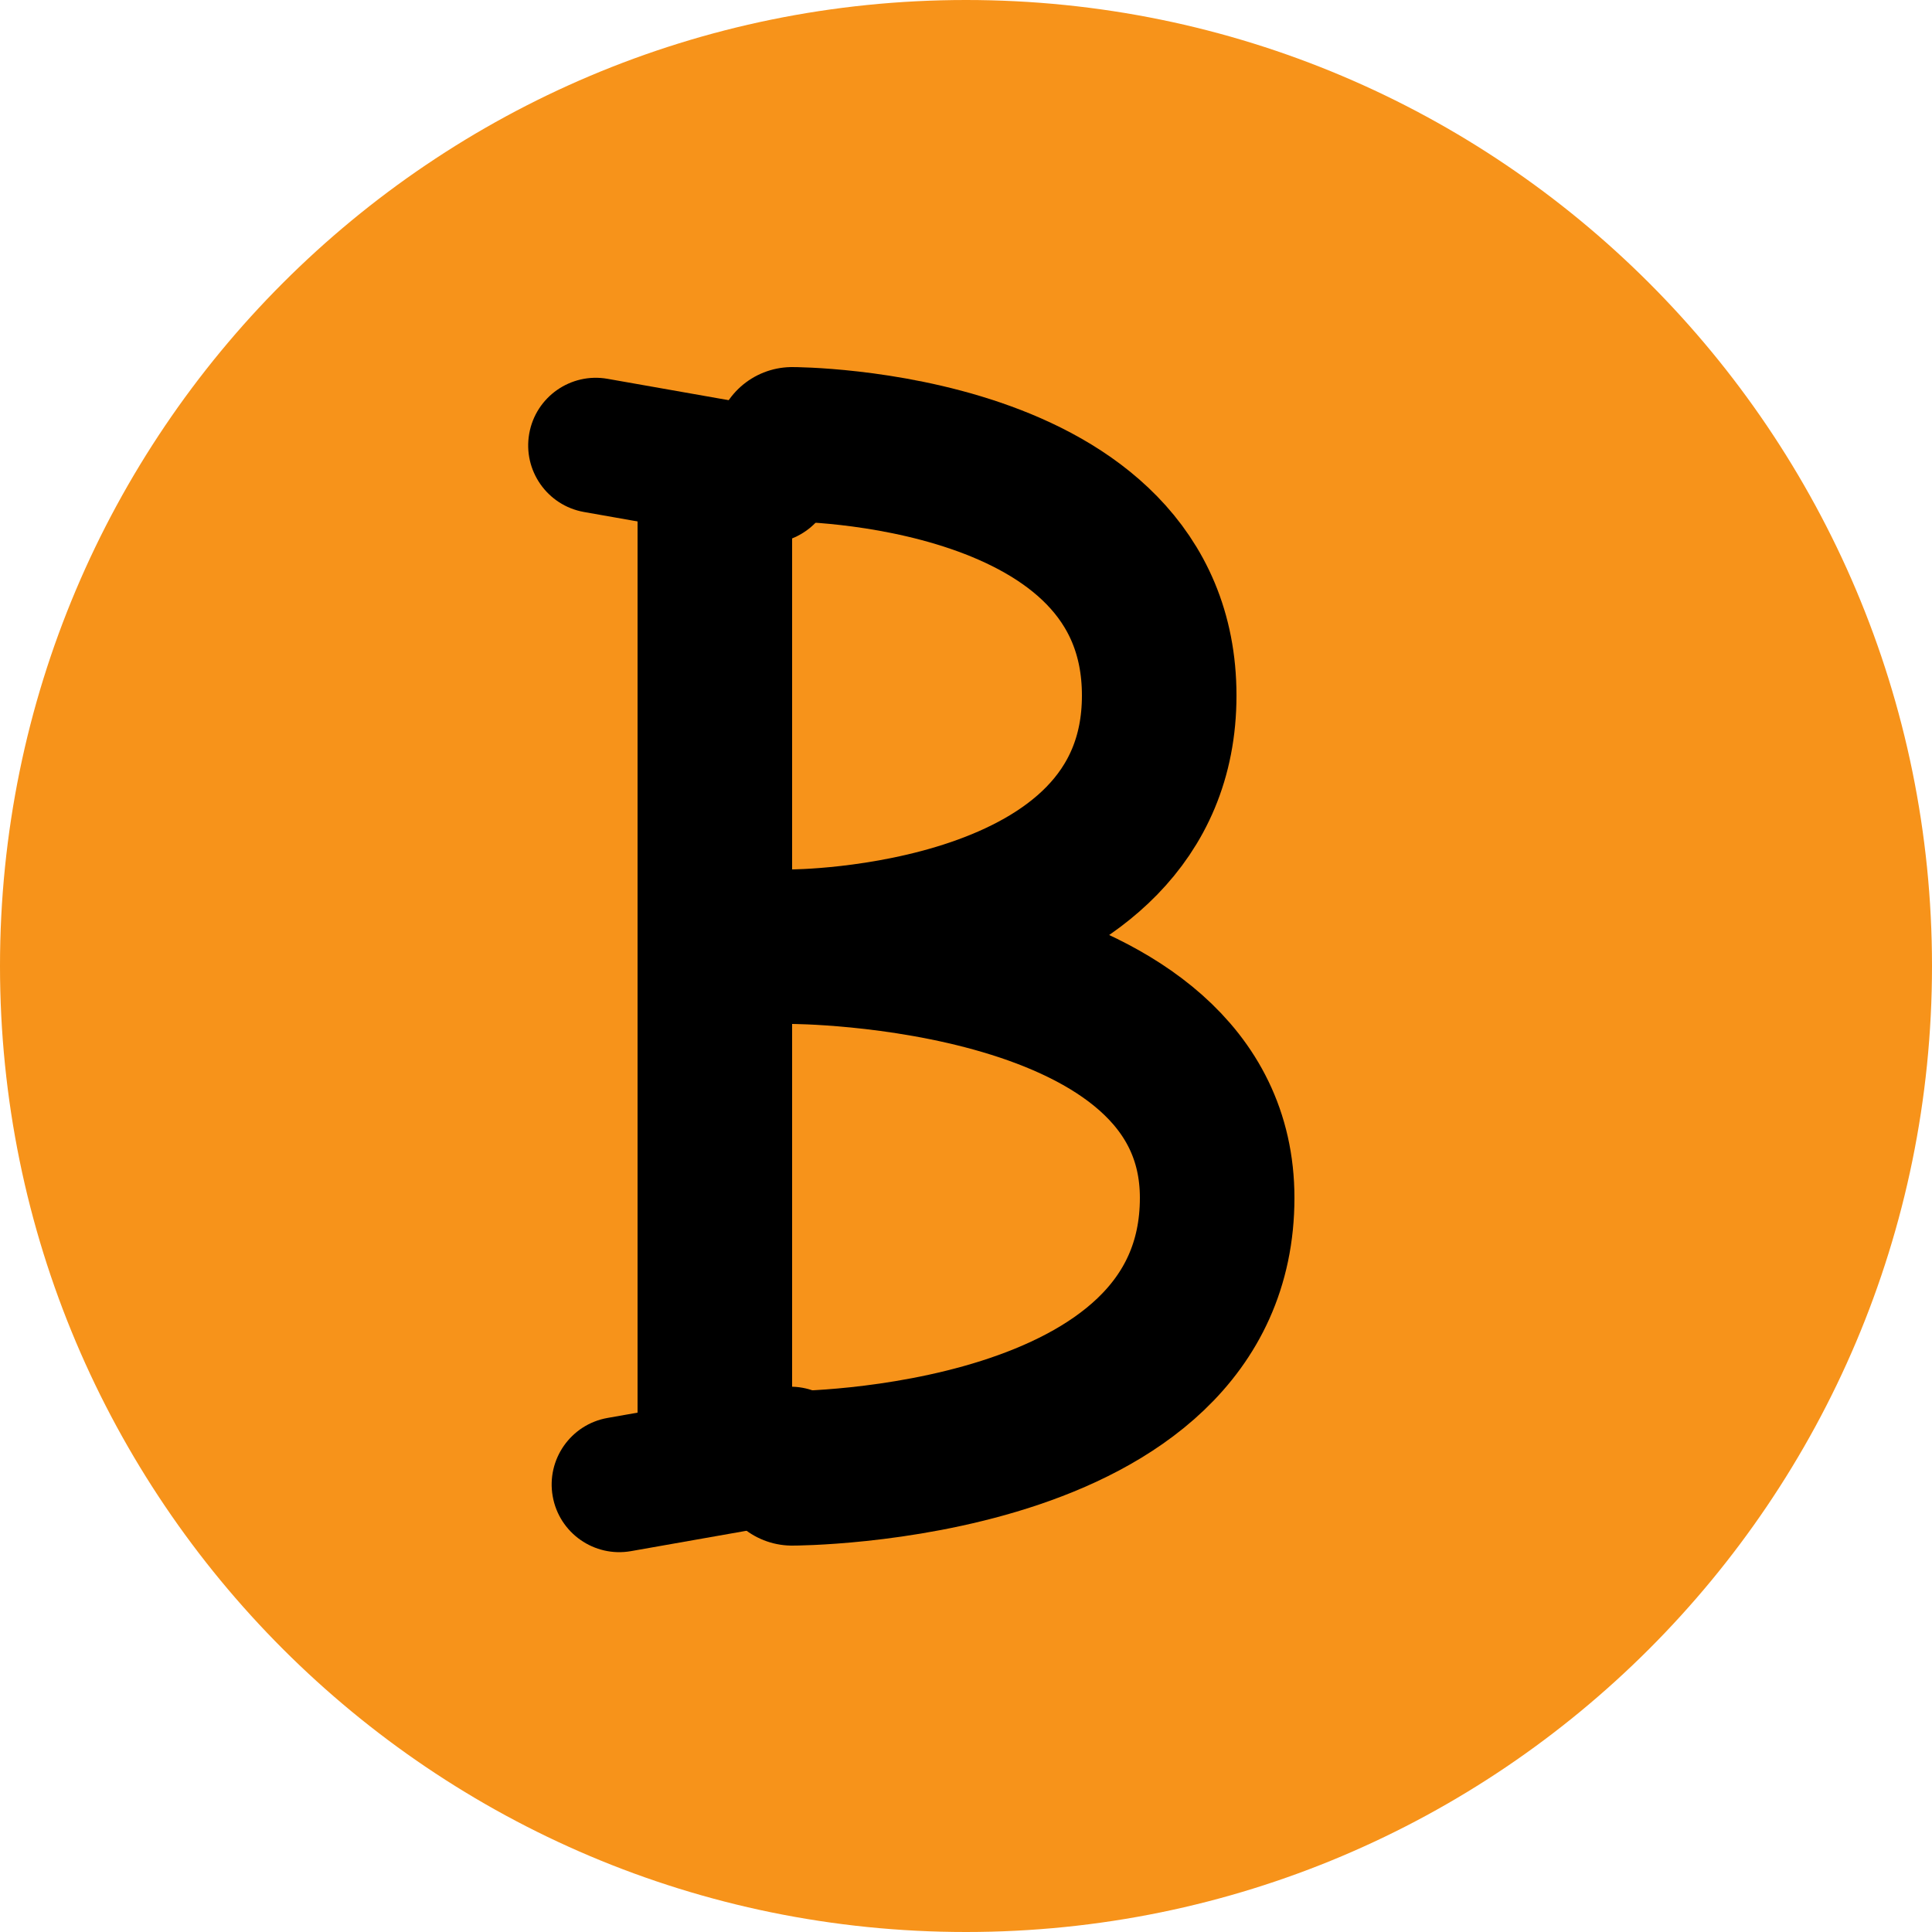
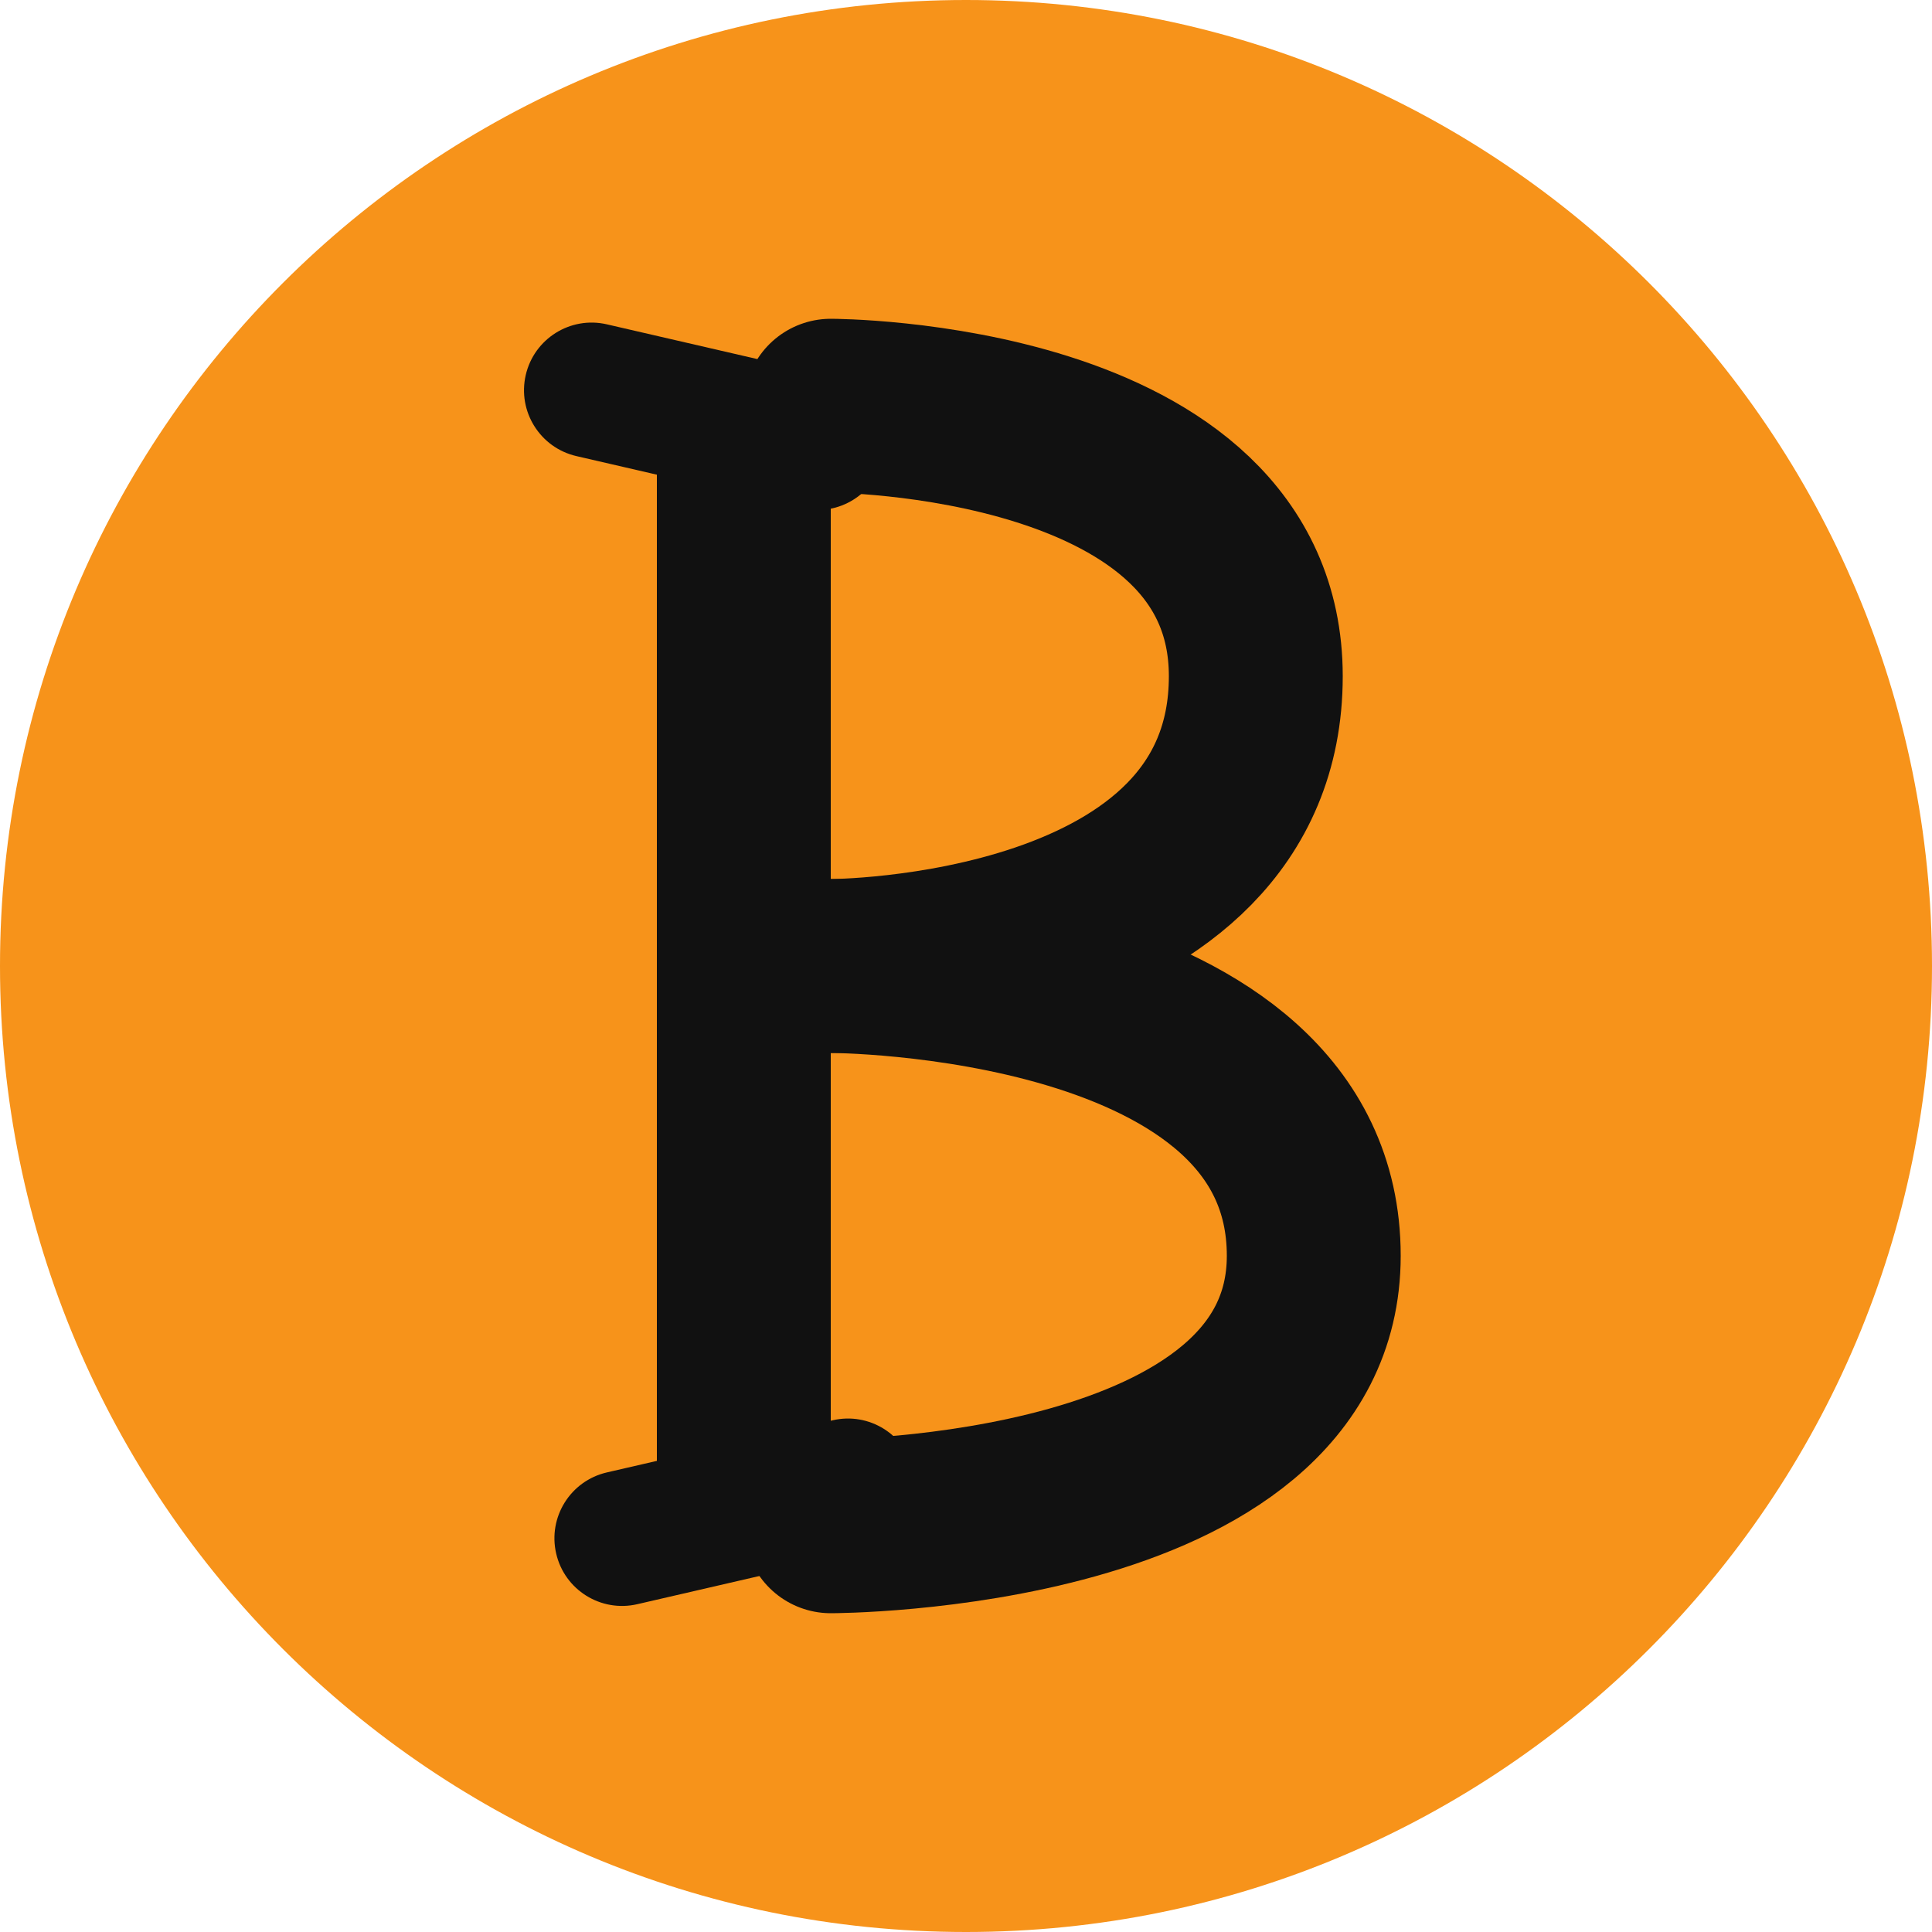
<svg xmlns="http://www.w3.org/2000/svg" viewBox="0 0 100 100">
  <circle cx="50" cy="50" r="50" fill="#F7931A" />
-   <rect x="33" y="22" width="8" height="56" rx="3" fill="#000" />
-   <path d="M41 23 C41 23 60 23 60 36 C60 49 41 49 41 49" stroke="#000" stroke-width="8" stroke-linecap="round" fill="none" />
-   <path d="M41 49 C41 49 63 49 63 62 C63 76 41 76 41 76" stroke="#000" stroke-width="8" stroke-linecap="round" fill="none" />
-   <rect x="28" y="19" width="16" height="7" rx="3.5" fill="#000" transform="rotate(10 28 19)" />
-   <rect x="28" y="74" width="16" height="7" rx="3.5" fill="#000" transform="rotate(-10 28 74)" />
+   <rect x="34" y="19" width="9" height="62" rx="3" fill="#111" />
+   <path d="M43 21 C43 21 65 21 65 35 C65 50 43 50 43 50" stroke="#111" stroke-width="9" stroke-linecap="round" fill="none" />
+   <path d="M43 50 C43 50 68 50 68 65 C68 79 43 79 43 79" stroke="#111" stroke-width="9" stroke-linecap="round" fill="none" />
+   <rect x="28" y="16" width="19" height="7" rx="3.5" fill="#111" transform="rotate(13 28 16)" />
+   <rect x="28" y="77" width="19" height="7" rx="3.5" fill="#111" transform="rotate(-13 28 77)" />
</svg>
